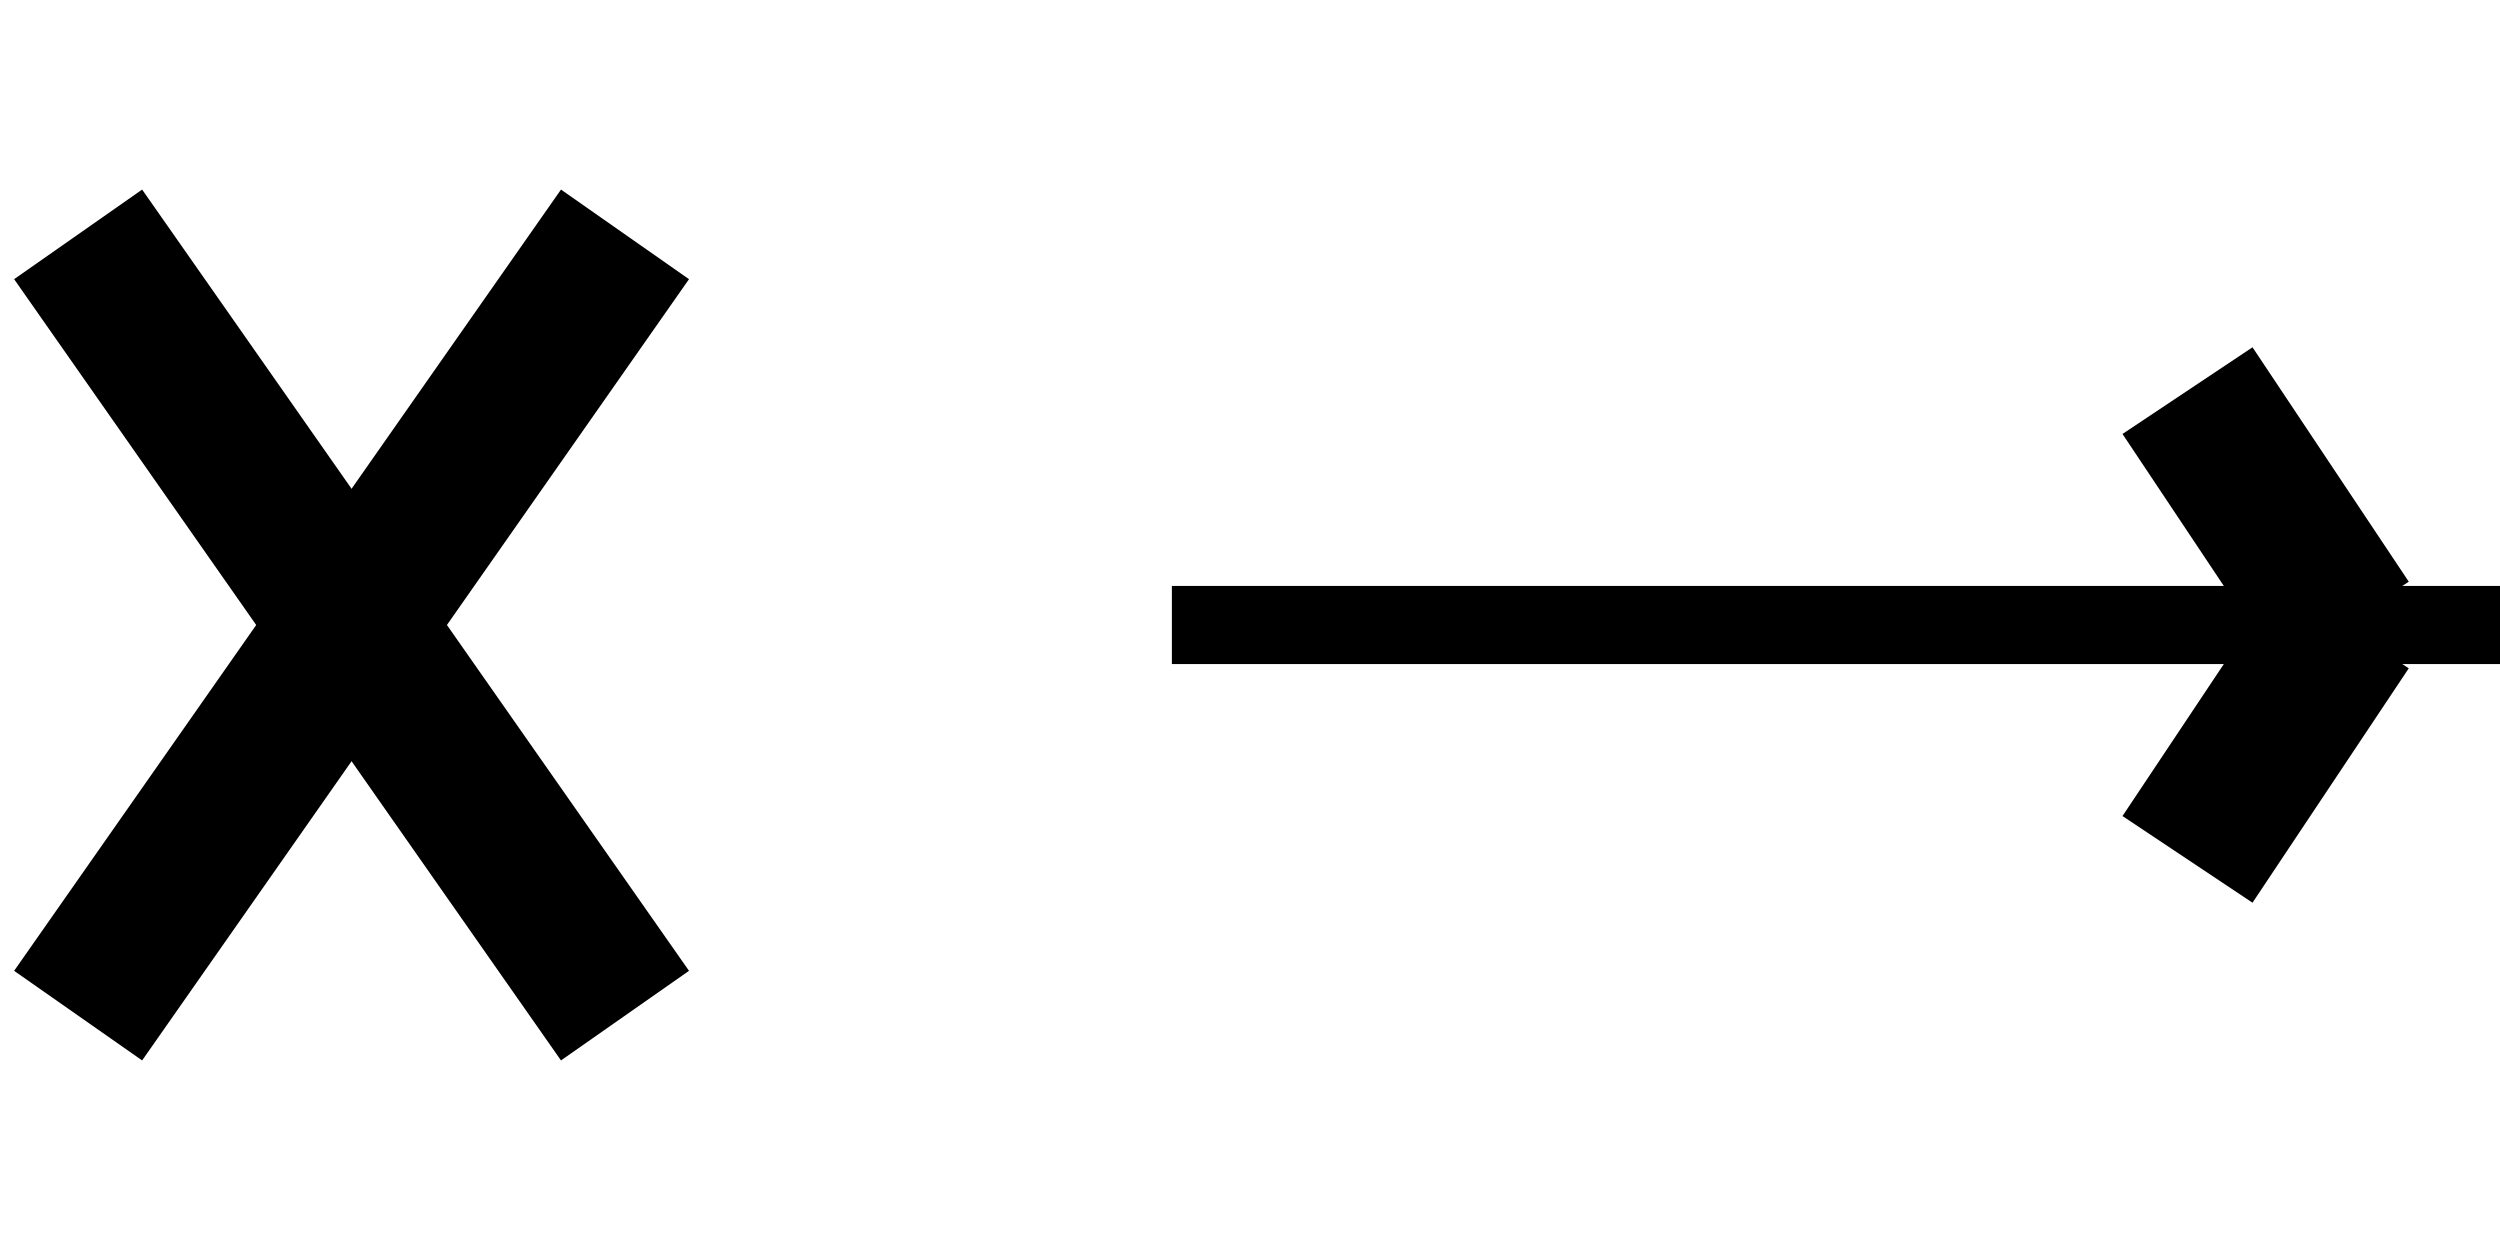
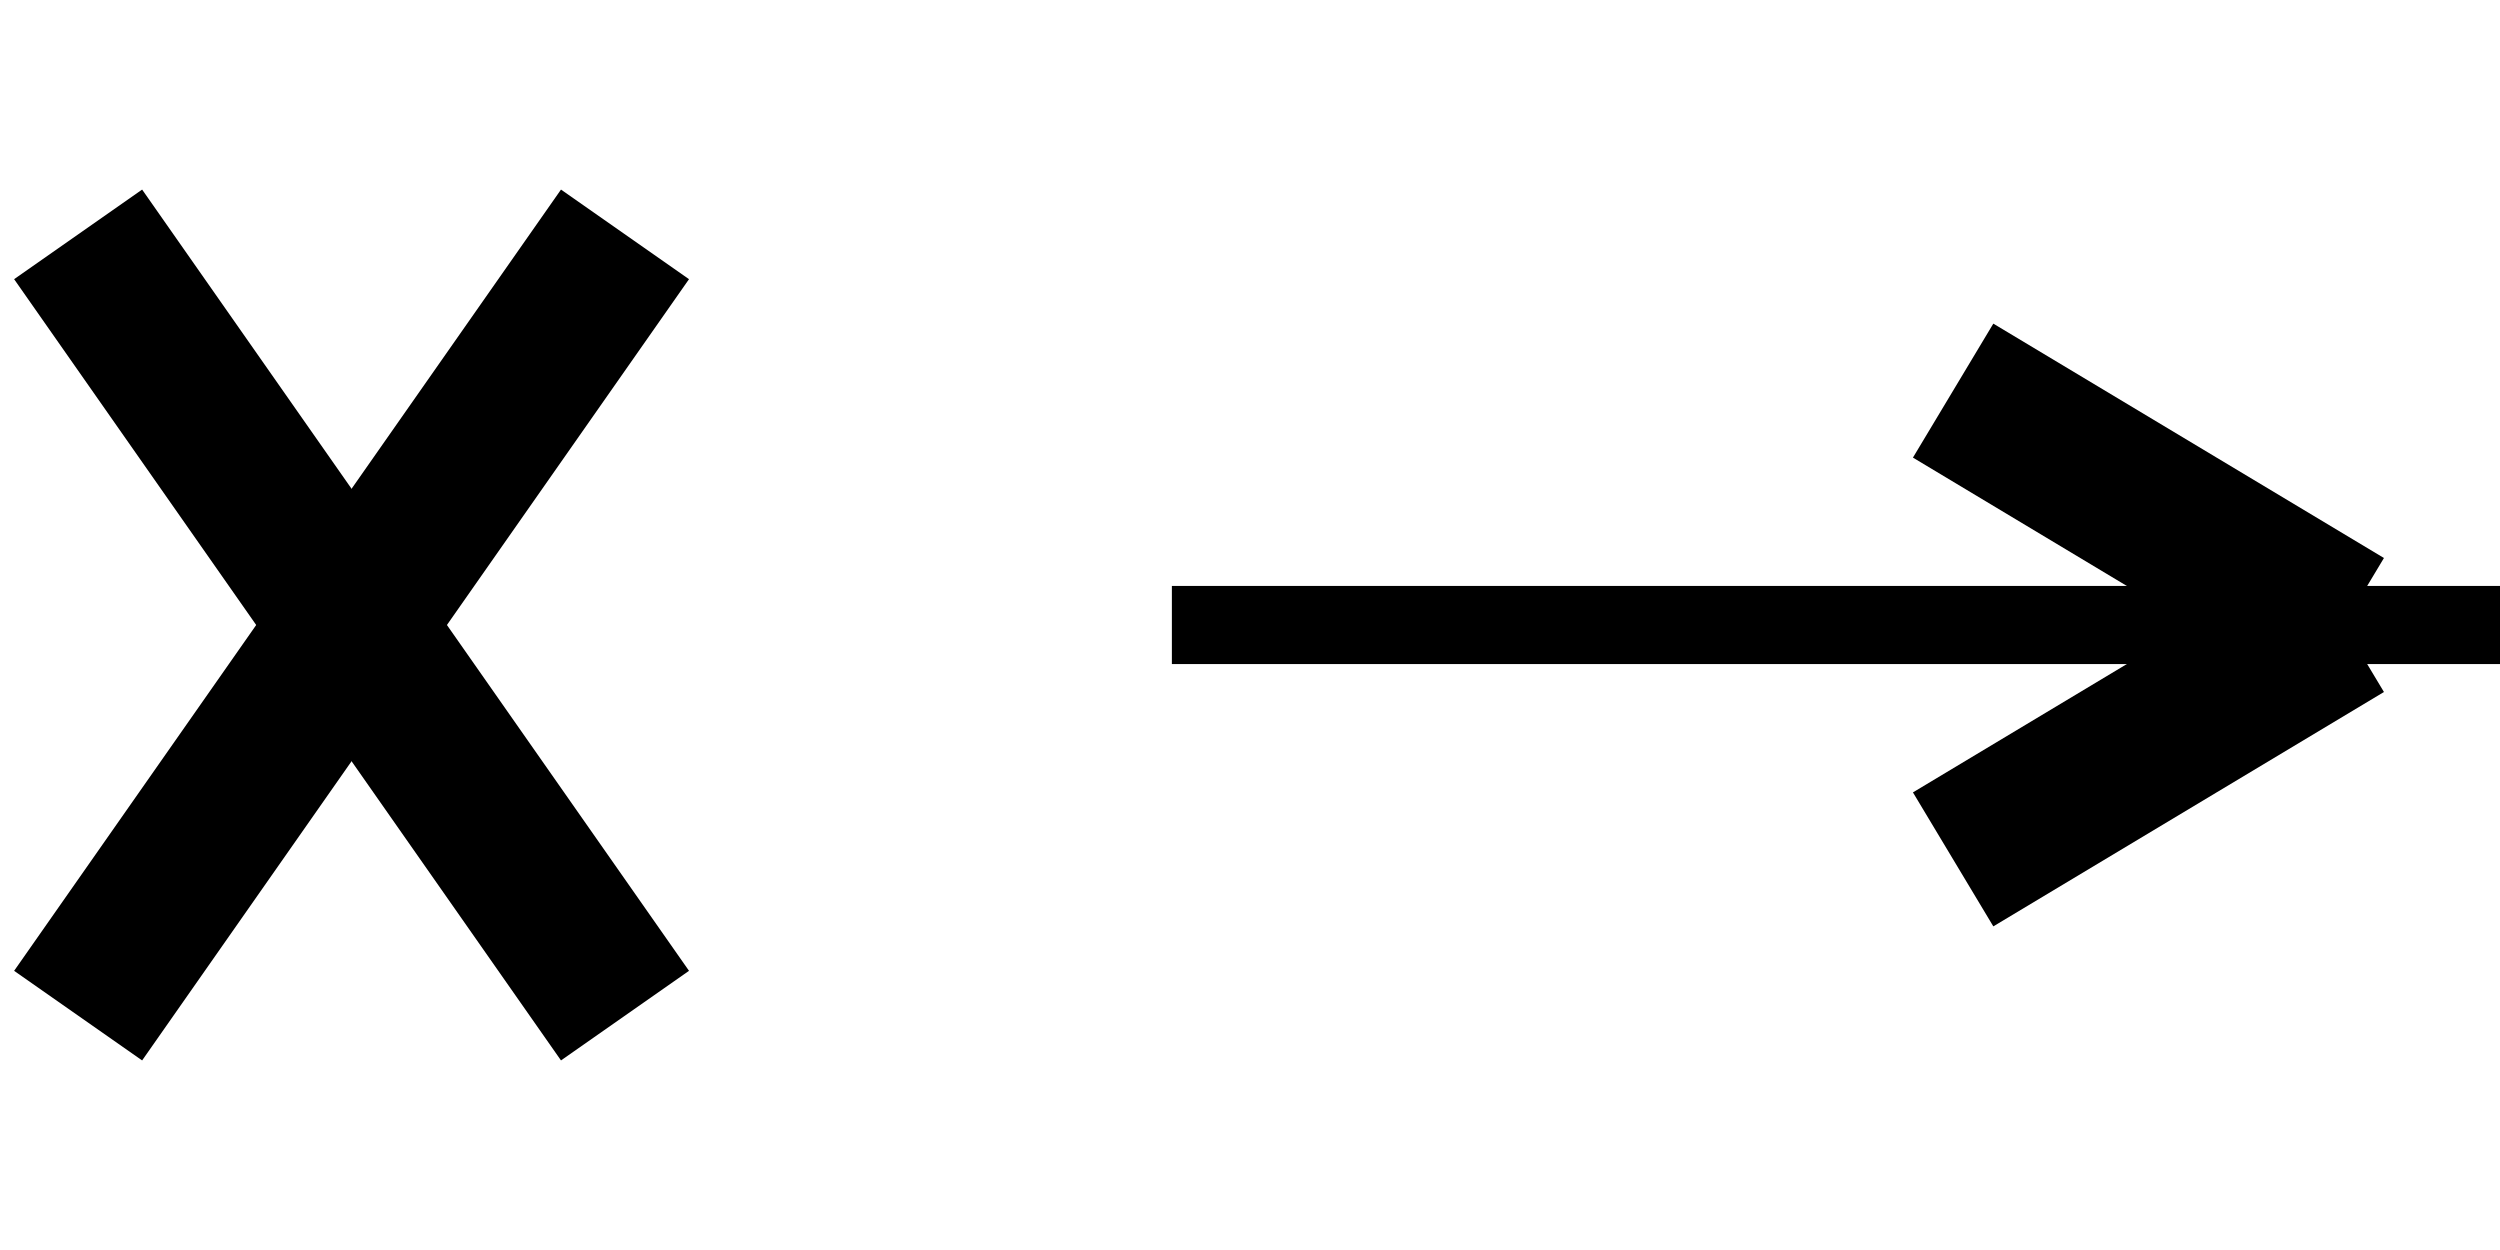
<svg xmlns="http://www.w3.org/2000/svg" viewBox="0,0,32,16" style="padding: 0;margin: 0" width="32" height="16">
  <line x1="1" y1="3" x2="8" y2="13" style="stroke-width:2;stroke:black" />
  <line x1="1" y1="13" x2="8" y2="3" style="stroke-width:2;stroke:black" />
  <line x1="15" y1="8" x2="32" y2="8" style="stroke:black;stroke-width:1" />
-   <line x1="28" y1="5" x2="30" y2="8" style="stroke:black;stroke-width:2" />
-   <line x1="28" y1="11" x2="30" y2="8" style="stroke:black;stroke-width:2" />
+   <line x1="25" y1="5" x2="30" y2="8" style="stroke:black;stroke-width:2" />
+   <line x1="25" y1="11" x2="30" y2="8" style="stroke:black;stroke-width:2" />
</svg>
